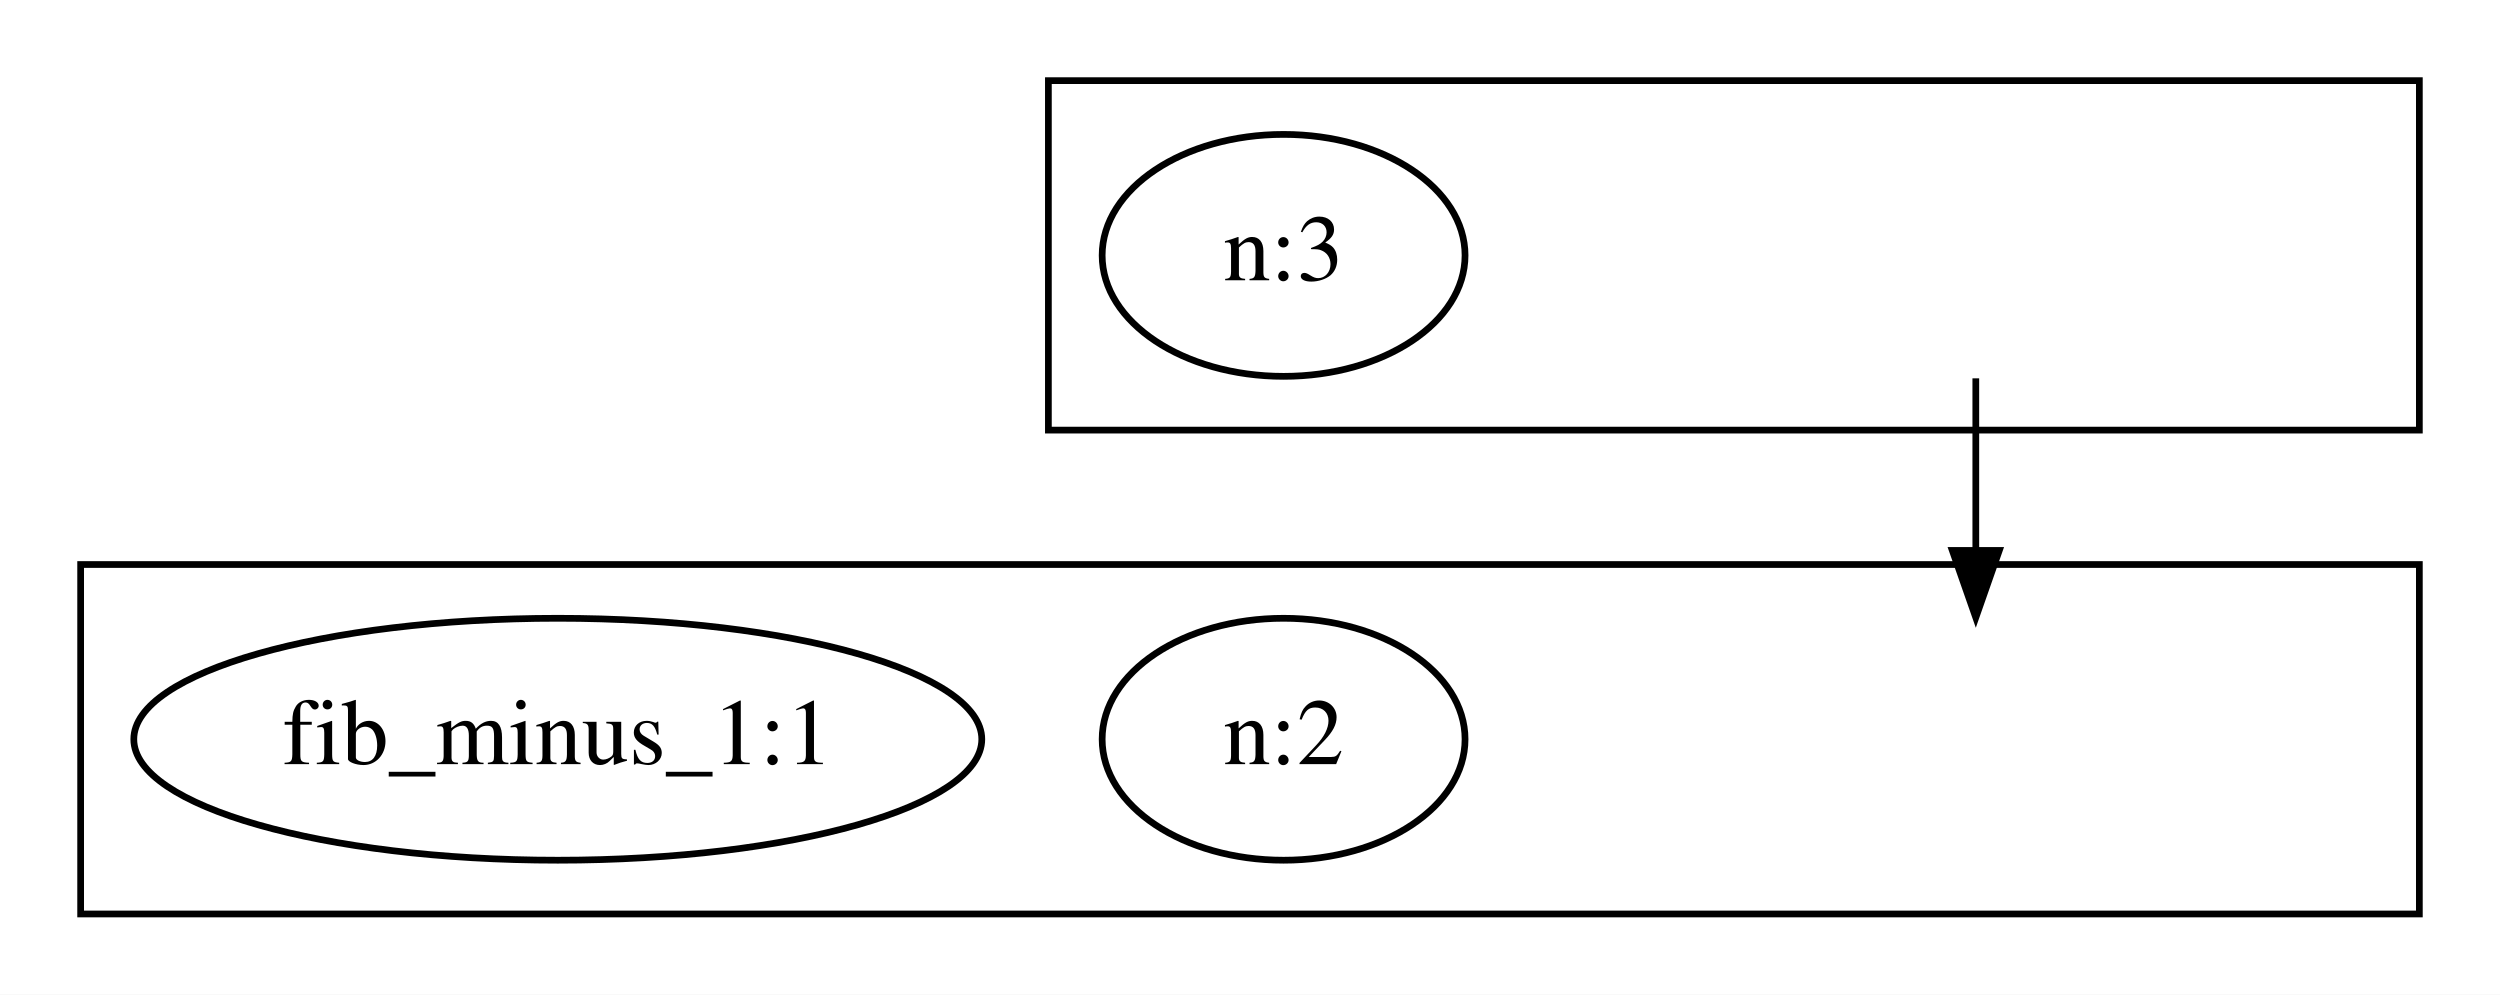
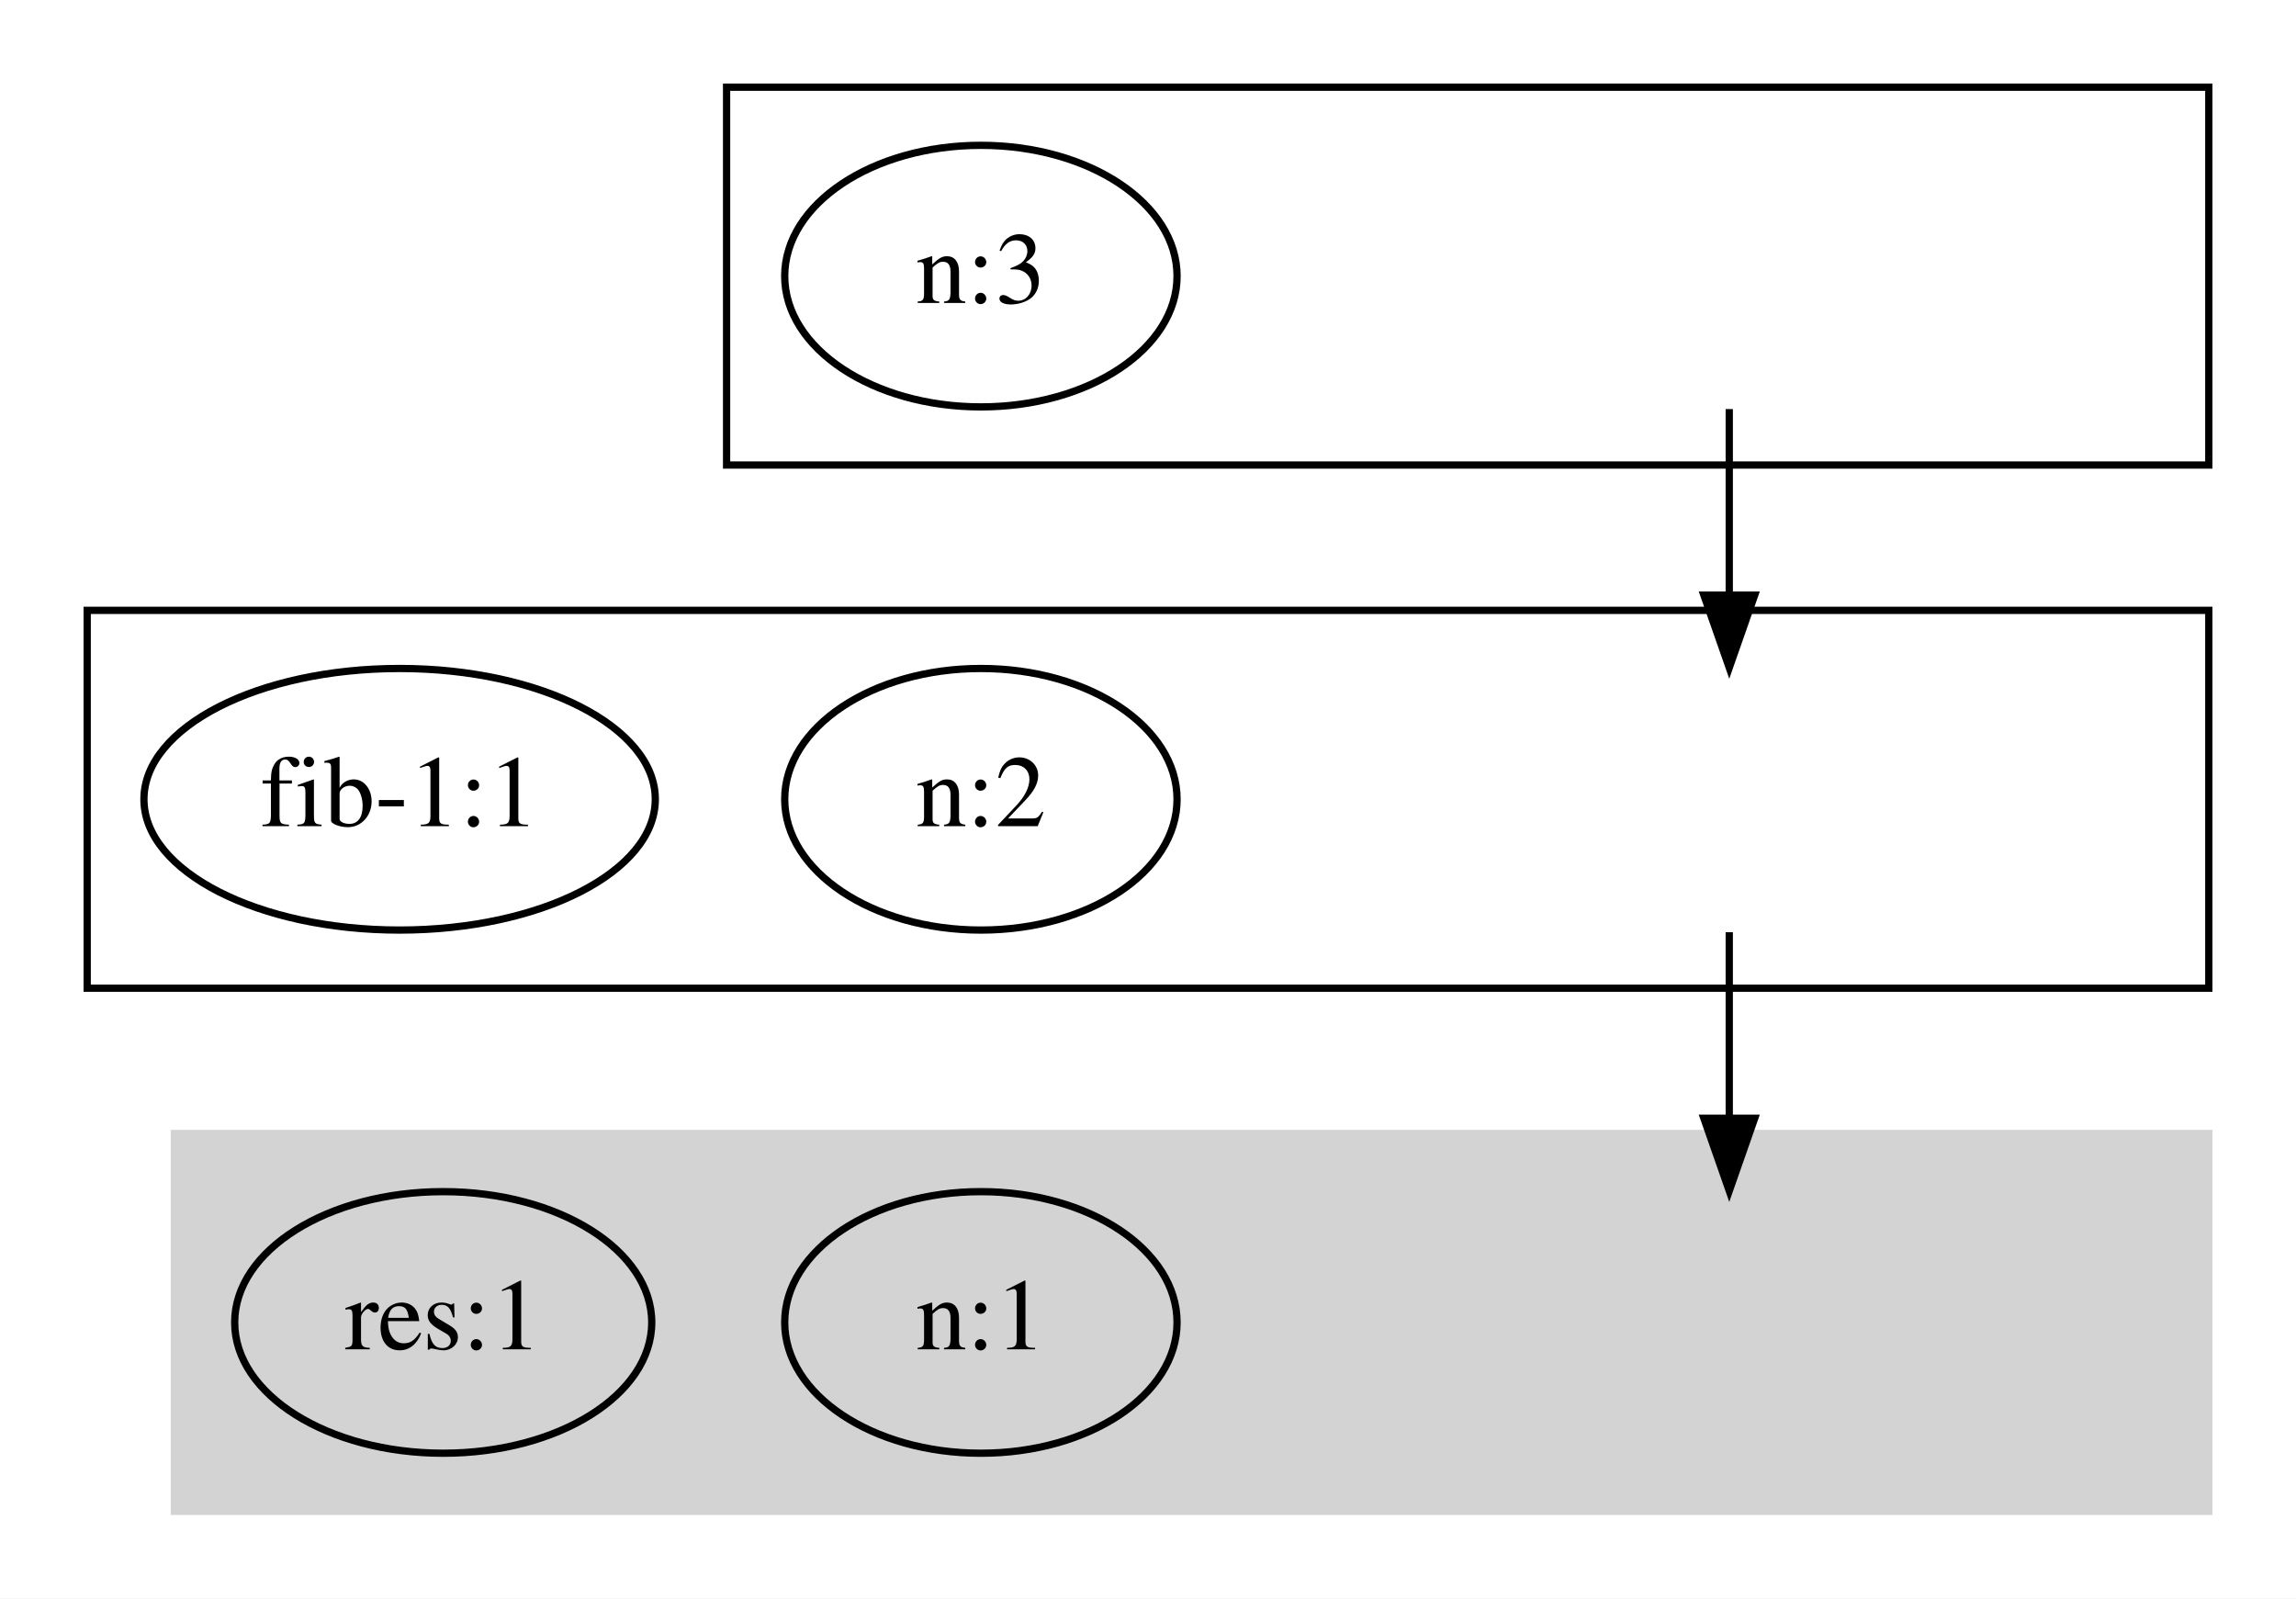
- <svg xmlns="http://www.w3.org/2000/svg" width="372pt" height="148pt" viewBox="0.00 0.00 372.00 148.00">
-   <g id="graph0" class="graph" transform="scale(1 1) rotate(0) translate(4 144)">
-     <polygon fill="white" stroke="transparent" points="-4,4 -4,-144 368,-144 368,4 -4,4" />
+ <svg xmlns="http://www.w3.org/2000/svg" width="316pt" height="220pt" viewBox="0.00 0.00 316.00 220.00">
+   <g id="graph0" class="graph" transform="scale(1 1) rotate(0) translate(4 216)">
+     <polygon fill="white" stroke="transparent" points="-4,4 -4,-216 312,-216 312,4 -4,4" />
    <g id="clust1" class="cluster">
-       <polygon fill="none" stroke="black" points="152,-80 152,-132 356,-132 356,-80 152,-80" />
+       <polygon fill="none" stroke="black" points="96,-152 96,-204 300,-204 300,-152 96,-152" />
    </g>
    <g id="clust2" class="cluster">
-       <polygon fill="none" stroke="black" points="8,-8 8,-60 356,-60 356,-8 8,-8" />
+       <polygon fill="none" stroke="black" points="8,-80 8,-132 300,-132 300,-80 8,-80" />
+     </g>
+     <g id="clust3" class="cluster">
+       <polygon fill="lightgrey" stroke="lightgrey" points="20,-8 20,-60 300,-60 300,-8 20,-8" />
    </g>
    <g id="node1" class="node">
</g>
    <g id="node3" class="node">
</g>
    <g id="edge1" class="edge">
-       <path fill="none" stroke="black" d="M290,-87.7C290,-79.98 290,-70.71 290,-62.11" />
-       <polygon fill="black" stroke="black" points="293.5,-62.1 290,-52.1 286.5,-62.1 293.5,-62.1" />
+       <path fill="none" stroke="black" d="M234,-159.7C234,-151.98 234,-142.71 234,-134.11" />
+       <polygon fill="black" stroke="black" points="237.5,-134.1 234,-124.1 230.5,-134.1 237.5,-134.1" />
    </g>
    <g id="node2" class="node">
-       <ellipse fill="none" stroke="black" cx="187" cy="-106" rx="27" ry="18" />
-       <text text-anchor="middle" x="187" y="-102.3" font-family="Times,serif" font-size="14.00">n:3</text>
+       <ellipse fill="none" stroke="black" cx="131" cy="-178" rx="27" ry="18" />
+       <text text-anchor="middle" x="131" y="-174.3" font-family="Times,serif" font-size="14.00">n:3</text>
+     </g>
+     <g id="node6" class="node">
+ </g>
+     <g id="edge2" class="edge">
+       <path fill="none" stroke="black" d="M234,-87.7C234,-79.98 234,-70.71 234,-62.11" />
+       <polygon fill="black" stroke="black" points="237.5,-62.1 234,-52.1 230.5,-62.1 237.5,-62.1" />
    </g>
    <g id="node4" class="node">
-       <ellipse fill="none" stroke="black" cx="187" cy="-34" rx="27" ry="18" />
-       <text text-anchor="middle" x="187" y="-30.3" font-family="Times,serif" font-size="14.00">n:2</text>
+       <ellipse fill="none" stroke="black" cx="131" cy="-106" rx="27" ry="18" />
+       <text text-anchor="middle" x="131" y="-102.3" font-family="Times,serif" font-size="14.00">n:2</text>
    </g>
    <g id="node5" class="node">
-       <ellipse fill="none" stroke="black" cx="79" cy="-34" rx="63.09" ry="18" />
-       <text text-anchor="middle" x="79" y="-30.3" font-family="Times,serif" font-size="14.00">fib_minus_1:1</text>
+       <ellipse fill="none" stroke="black" cx="51" cy="-106" rx="35.19" ry="18" />
+       <text text-anchor="middle" x="51" y="-102.3" font-family="Times,serif" font-size="14.00">fib-1:1</text>
+     </g>
+     <g id="node7" class="node">
+       <ellipse fill="none" stroke="black" cx="131" cy="-34" rx="27" ry="18" />
+       <text text-anchor="middle" x="131" y="-30.3" font-family="Times,serif" font-size="14.00">n:1</text>
+     </g>
+     <g id="node8" class="node">
+       <ellipse fill="none" stroke="black" cx="57" cy="-34" rx="28.7" ry="18" />
+       <text text-anchor="middle" x="57" y="-30.3" font-family="Times,serif" font-size="14.00">res:1</text>
    </g>
  </g>
</svg>
